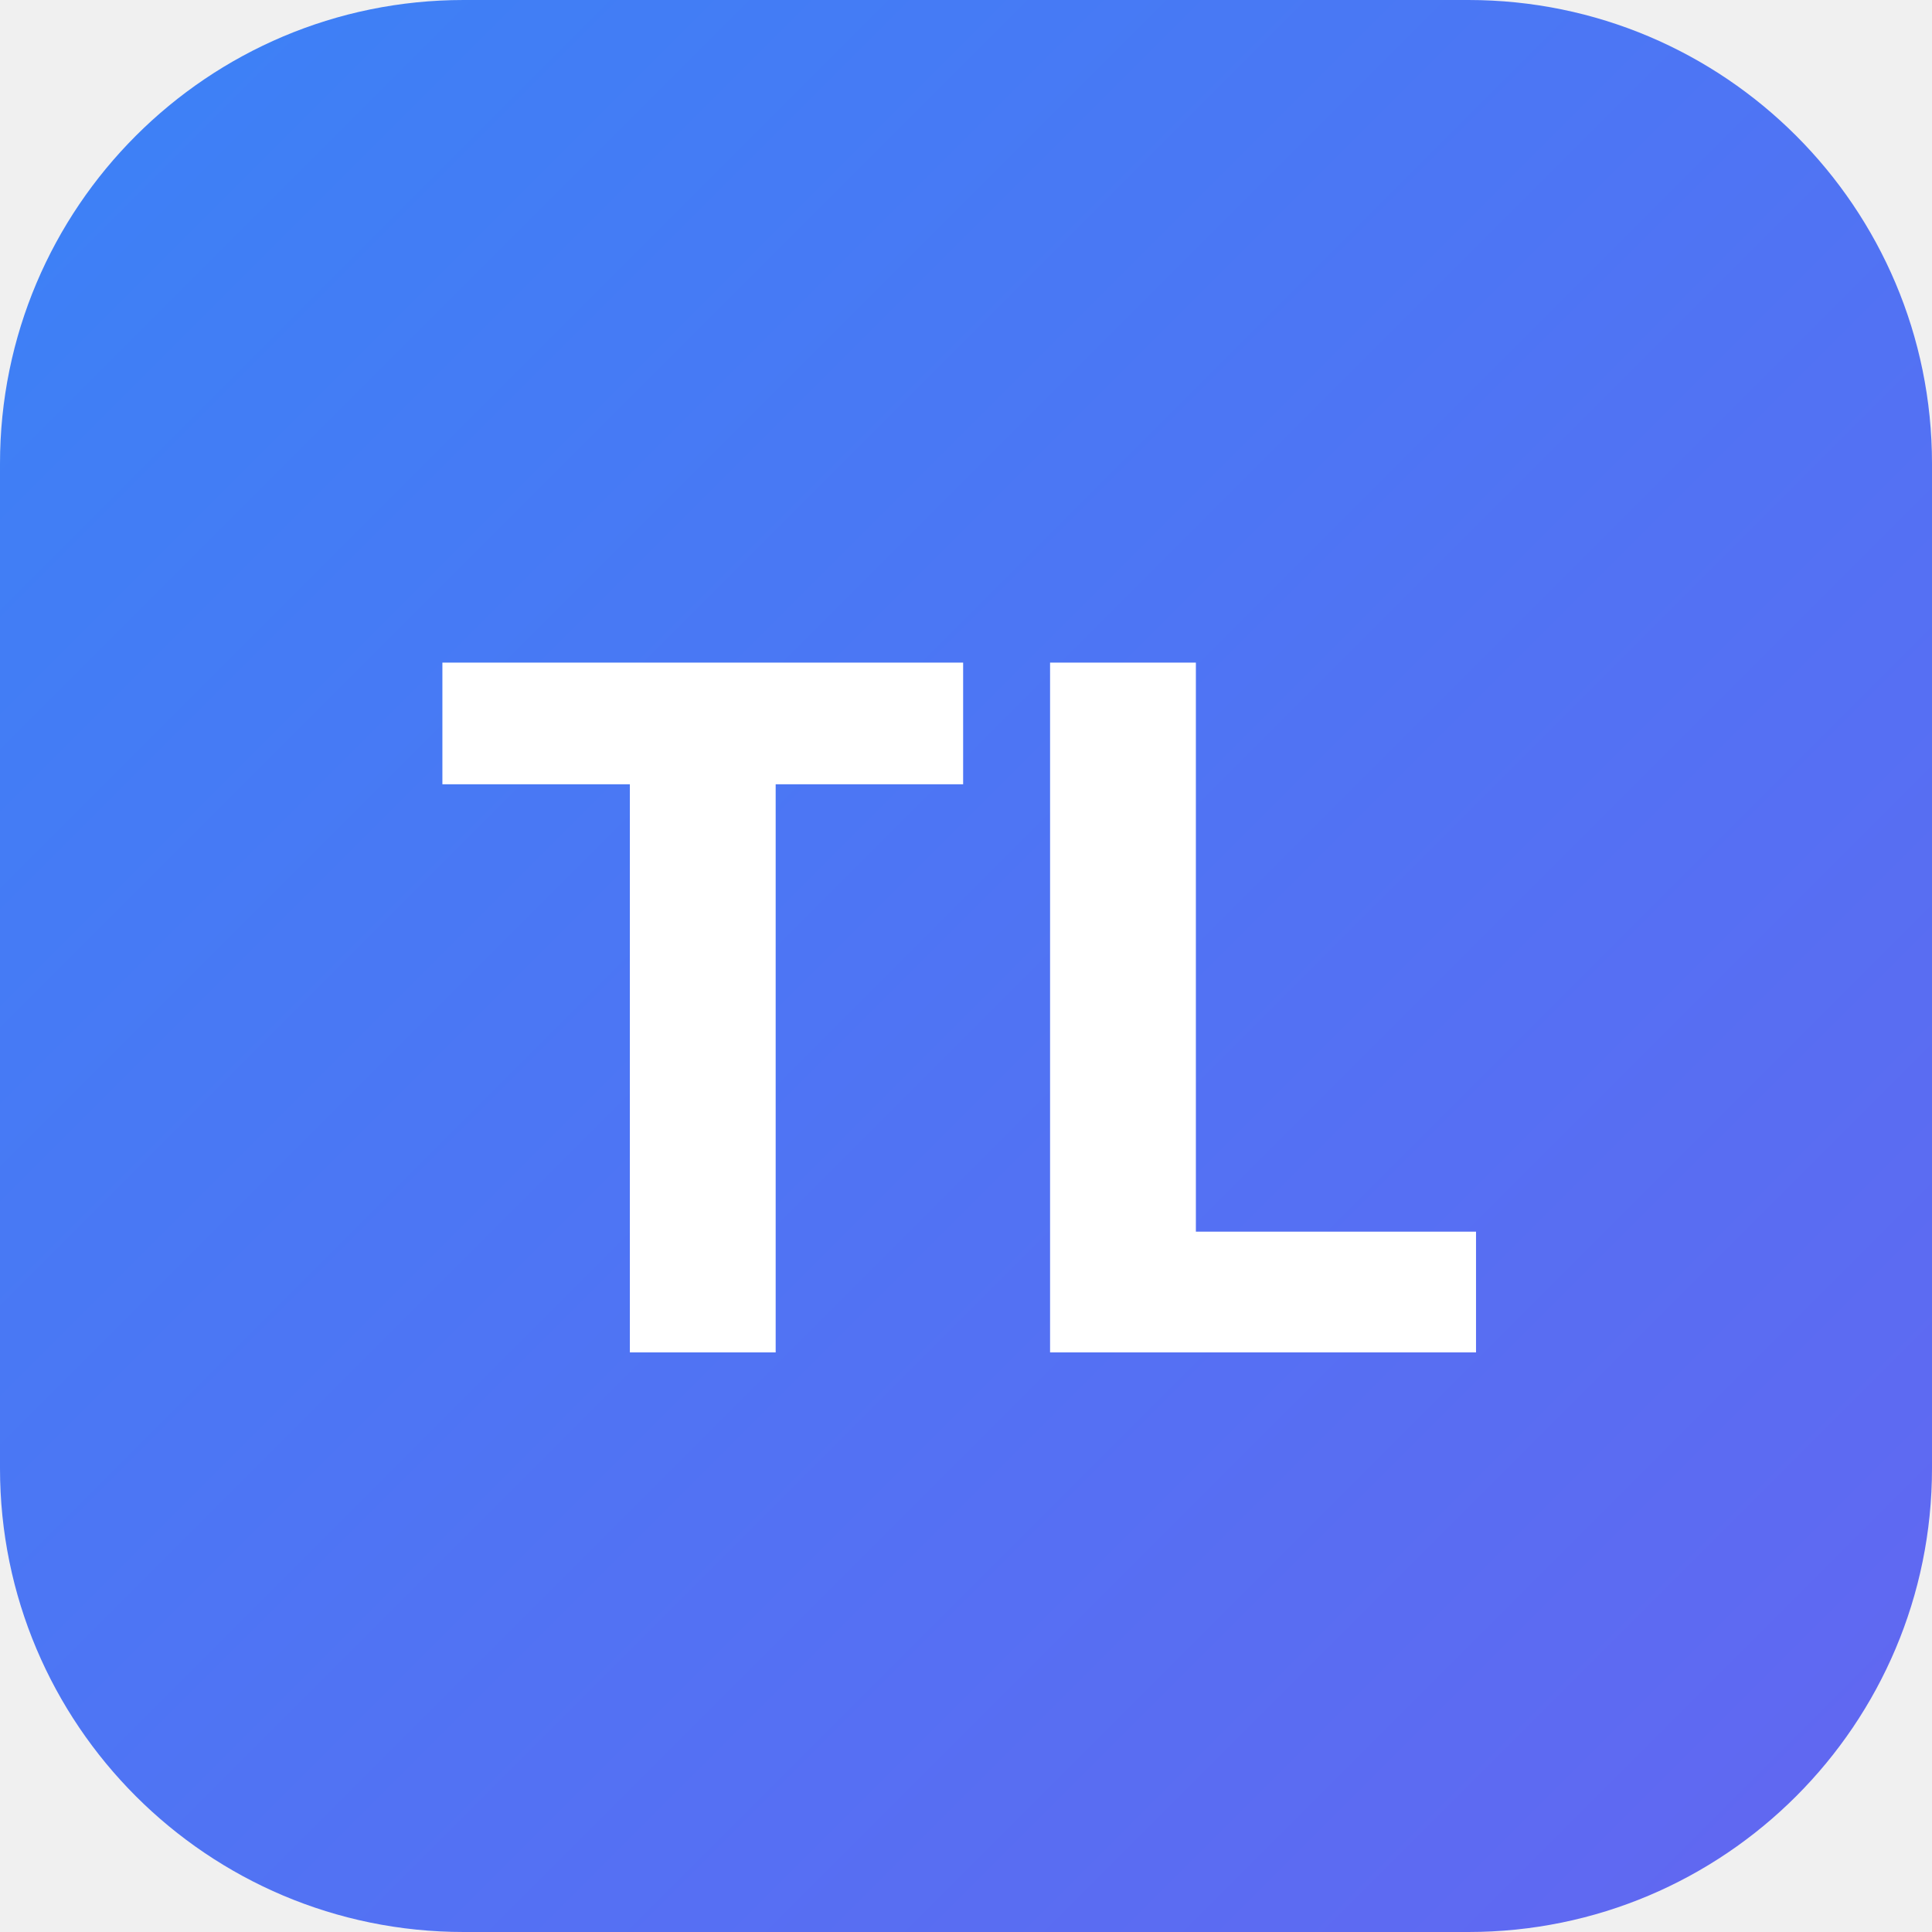
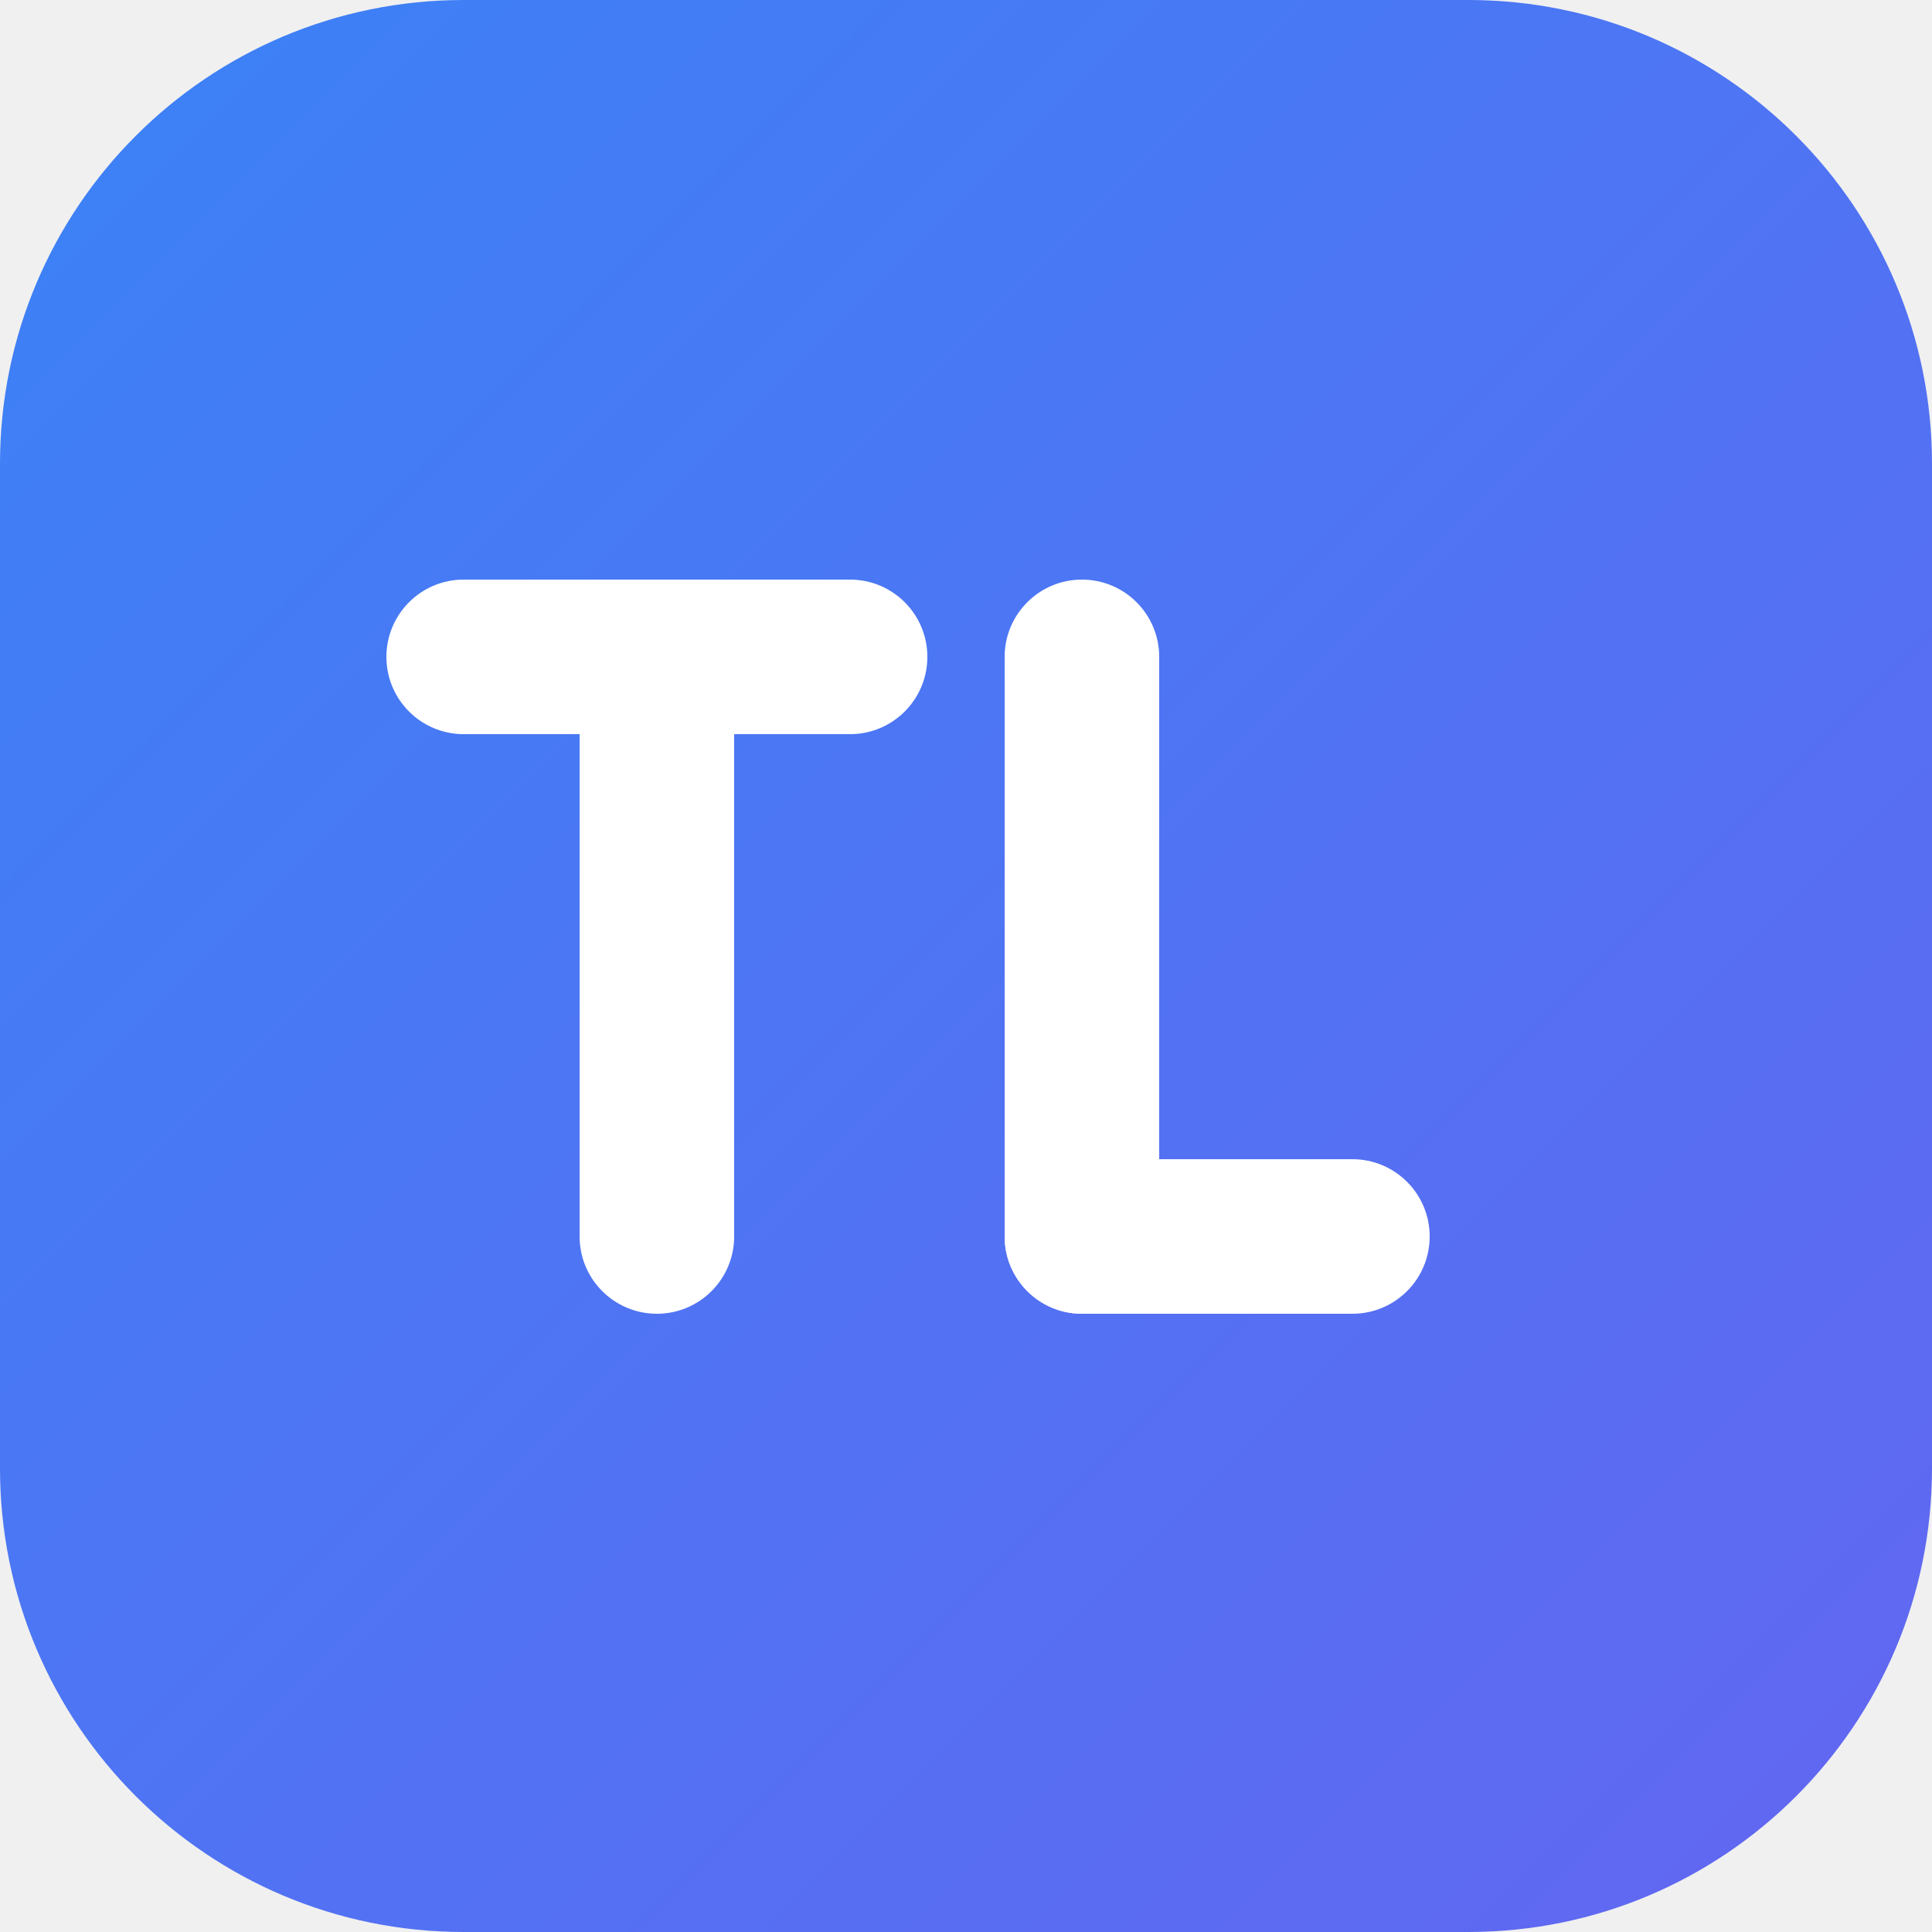
<svg xmlns="http://www.w3.org/2000/svg" viewBox="0 0 100 100">
  <defs>
    <linearGradient id="g" x1="0%" y1="0%" x2="100%" y2="100%">
      <stop offset="0%" stop-color="#3b82f6" />
      <stop offset="100%" stop-color="#6366f1" />
    </linearGradient>
  </defs>
  <rect width="100" height="100" rx="24" fill="url(#g)" />
-   <text x="50" y="70" font-family="'Fredoka One', 'Nunito Black', 'Varela Round', sans-serif" font-size="50" font-weight="700" fill="white" text-anchor="middle" letter-spacing="-1">TL</text>
+   <rect x="20" y="30" width="28" height="8" rx="4" fill="white" />
+   <rect x="30" y="30" width="8" height="38" rx="4" fill="white" />
+   <rect x="52" y="30" width="8" height="38" rx="4" fill="white" />
+   <rect x="52" y="60" width="22" height="8" rx="4" fill="white" />
</svg>
